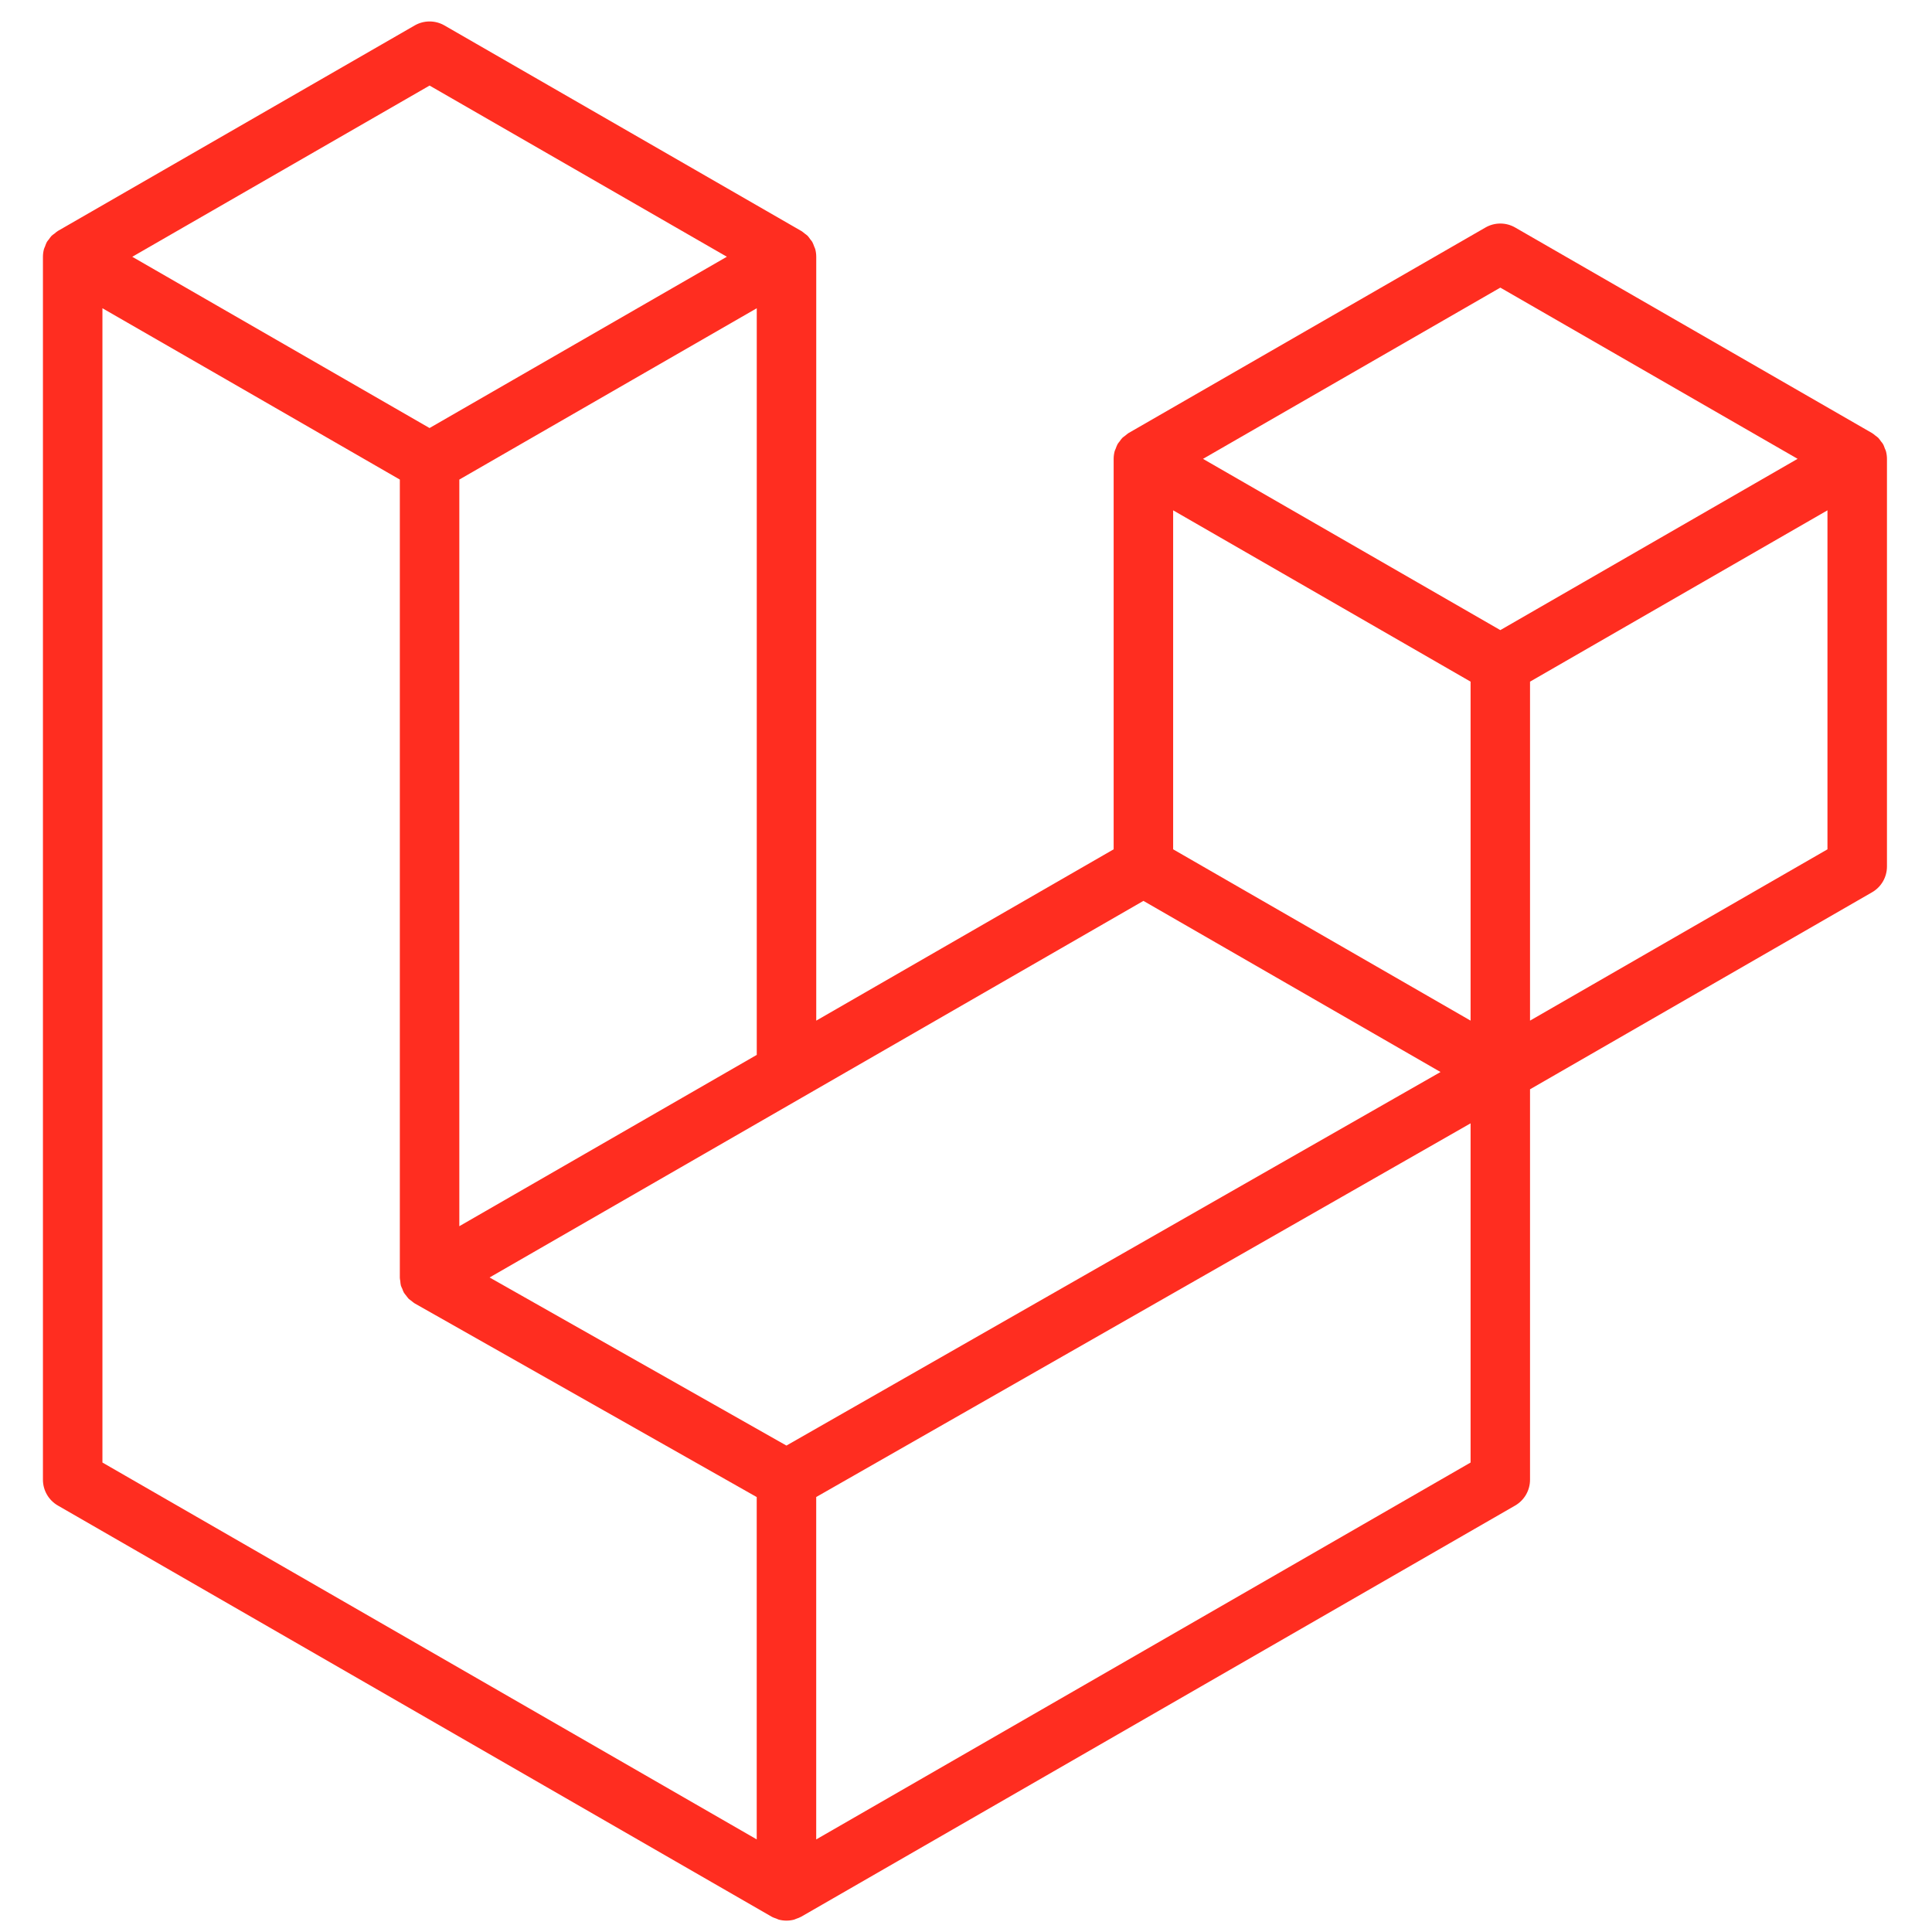
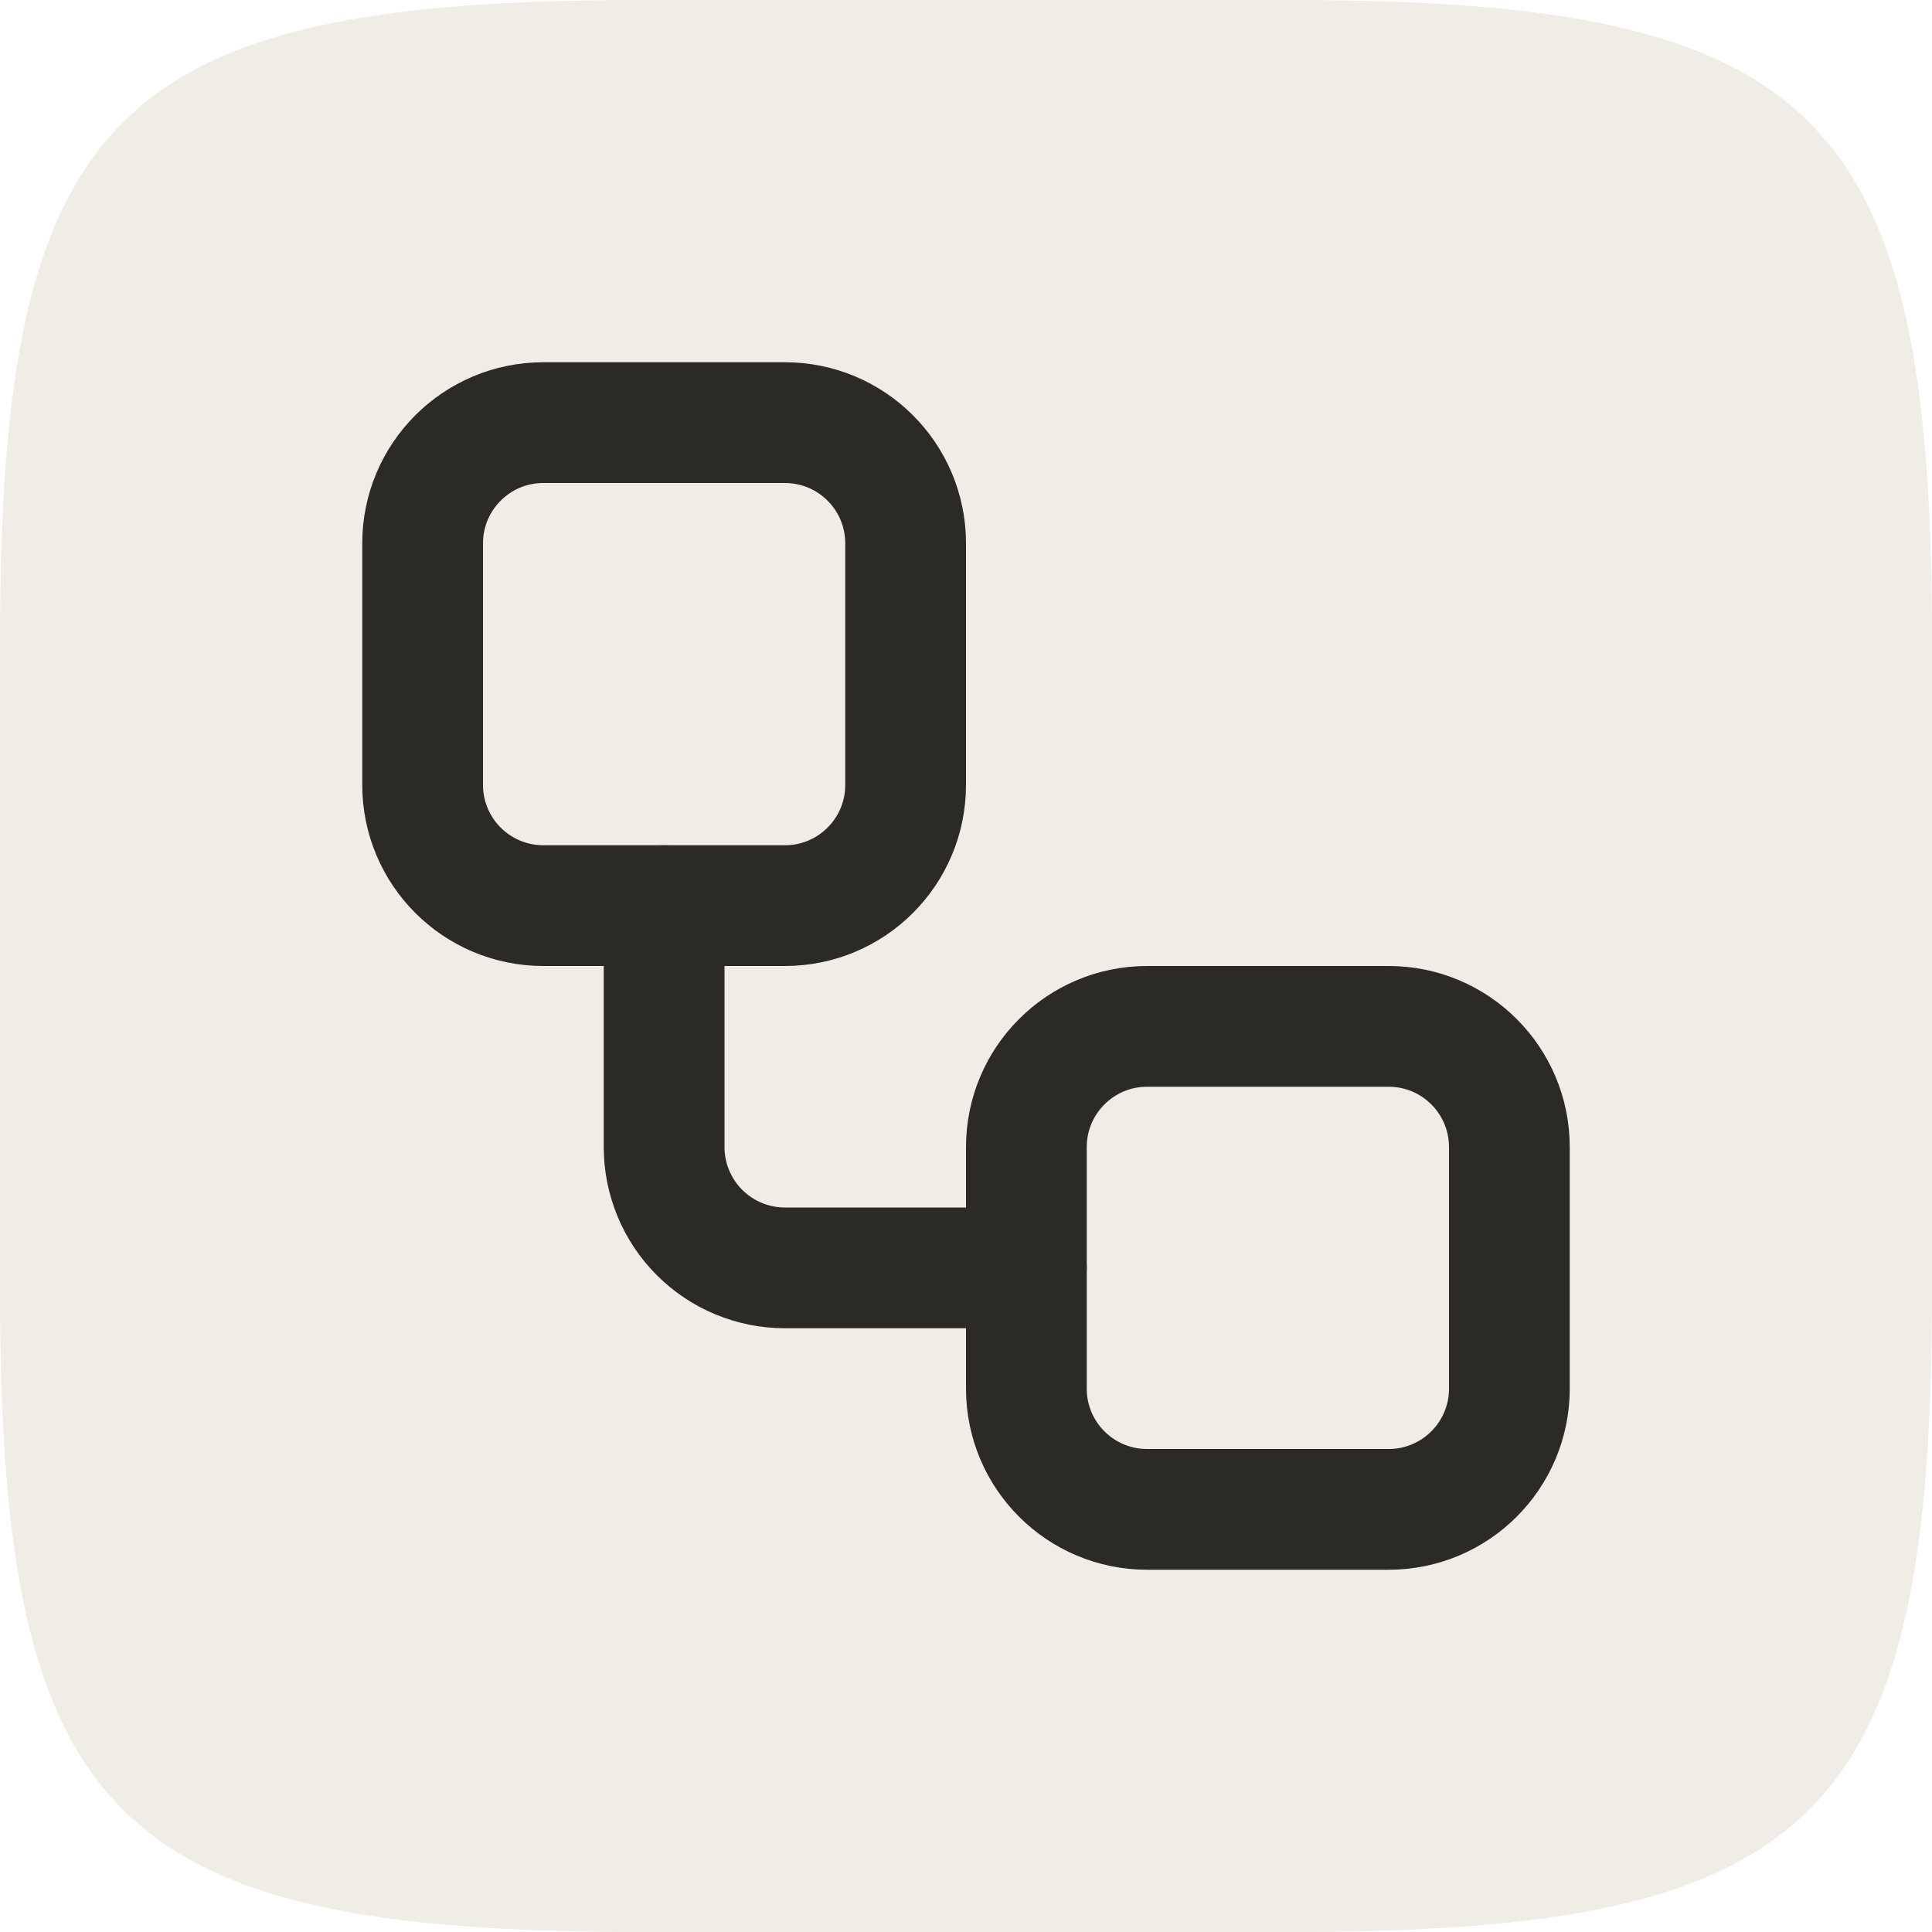
- <svg xmlns="http://www.w3.org/2000/svg" width="166" height="166" viewBox="0 0 166 166" fill="none">
-   <path fill-rule="evenodd" clip-rule="evenodd" d="M162.041 38.759C162.099 38.977 162.129 39.201 162.13 39.426V74.452C162.13 74.902 162.011 75.344 161.786 75.733C161.561 76.122 161.237 76.444 160.847 76.668L131.462 93.594V127.141C131.462 128.054 130.977 128.897 130.186 129.357L68.847 164.683C68.707 164.763 68.554 164.814 68.401 164.868C68.343 164.887 68.289 164.922 68.228 164.938C67.8 165.051 67.349 165.051 66.92 164.938C66.85 164.919 66.786 164.881 66.719 164.855C66.579 164.804 66.432 164.76 66.298 164.683L4.972 129.357C4.583 129.133 4.259 128.81 4.034 128.421C3.808 128.032 3.69 127.591 3.689 127.141L3.689 22.063C3.689 21.834 3.721 21.61 3.779 21.393C3.798 21.32 3.843 21.253 3.868 21.179C3.916 21.045 3.961 20.908 4.031 20.783C4.079 20.7 4.149 20.633 4.206 20.557C4.28 20.454 4.347 20.349 4.433 20.26C4.506 20.186 4.602 20.132 4.685 20.068C4.778 19.992 4.861 19.909 4.966 19.848L35.633 2.185C36.022 1.961 36.462 1.844 36.91 1.844C37.358 1.844 37.798 1.961 38.186 2.185L68.851 19.848H68.857C68.959 19.912 69.045 19.992 69.138 20.065C69.221 20.129 69.313 20.186 69.387 20.257C69.476 20.349 69.54 20.454 69.616 20.557C69.671 20.633 69.744 20.7 69.789 20.783C69.862 20.911 69.904 21.045 69.955 21.179C69.98 21.253 70.025 21.32 70.044 21.396C70.103 21.614 70.133 21.838 70.133 22.063V87.694L95.686 72.974V39.423C95.686 39.2 95.718 38.973 95.775 38.759C95.798 38.683 95.839 38.615 95.865 38.542C95.916 38.408 95.96 38.271 96.031 38.146C96.079 38.063 96.149 37.996 96.203 37.92C96.279 37.818 96.343 37.712 96.433 37.623C96.506 37.549 96.599 37.495 96.681 37.431C96.777 37.355 96.86 37.272 96.962 37.211L127.633 19.548C128.021 19.324 128.461 19.206 128.91 19.206C129.358 19.206 129.798 19.324 130.186 19.548L160.85 37.211C160.959 37.275 161.042 37.355 161.137 37.428C161.217 37.492 161.31 37.549 161.383 37.62C161.473 37.712 161.536 37.818 161.613 37.92C161.67 37.996 161.741 38.063 161.785 38.146C161.859 38.271 161.9 38.408 161.951 38.542C161.98 38.615 162.021 38.683 162.041 38.759ZM157.018 72.974V43.848L146.287 50.028L131.462 58.568V87.694L157.021 72.974H157.018ZM126.354 125.663V96.518L111.771 104.85L70.13 128.626V158.046L126.354 125.663ZM8.801 26.485V125.663L65.018 158.043V128.629L35.649 112L35.64 111.994L35.627 111.988C35.528 111.93 35.445 111.847 35.353 111.777C35.273 111.713 35.18 111.662 35.11 111.592L35.104 111.582C35.021 111.502 34.963 111.403 34.893 111.314C34.829 111.228 34.753 111.154 34.702 111.065L34.699 111.055C34.641 110.96 34.606 110.845 34.565 110.736C34.523 110.64 34.469 110.551 34.443 110.449C34.411 110.328 34.405 110.197 34.392 110.072C34.379 109.976 34.354 109.881 34.354 109.785V109.778V41.205L19.532 32.662L8.801 26.485ZM36.913 7.35L11.364 22.063L36.907 36.777L62.453 22.06L36.907 7.35H36.913ZM50.2 99.174L65.022 90.637V26.485L54.291 32.665L39.466 41.205V105.357L50.2 99.174ZM128.91 24.713L103.363 39.426L128.91 54.14L154.453 39.423L128.91 24.713ZM126.354 58.568L111.529 50.028L100.798 43.848V72.974L115.619 81.511L126.354 87.694V58.568ZM67.571 124.205L105.042 102.803L123.772 92.109L98.245 77.405L68.854 94.334L42.066 109.762L67.571 124.205Z" fill="#FF2D20" />
+ <svg xmlns="http://www.w3.org/2000/svg" width="32" height="32" viewBox="0 0 32 32" fill="none">
+   <path d="M0 10.624C0 1.875 1.875 0 10.624 0H21.376C30.125 0 32 1.875 32 10.624V21.376C32 30.125 30.125 32 21.376 32H10.624C1.875 32 0 30.125 0 21.376V10.624Z" fill="#F0EDE6" />
+   <path d="M13 7H9C7.895 7 7 7.895 7 9V13C7 14.105 7.895 15 9 15H13C14.105 15 15 14.105 15 13V9C15 7.895 14.105 7 13 7Z" stroke="#2B2A27" stroke-width="2" stroke-linecap="round" stroke-linejoin="round" />
+   <path d="M11 15V19C11 19.53 11.211 20.039 11.586 20.414C11.961 20.789 12.47 21 13 21H17" stroke="#2B2A27" stroke-width="2" stroke-linecap="round" stroke-linejoin="round" />
+   <path d="M23 17H19C17.895 17 17 17.895 17 19V23C17 24.105 17.895 25 19 25H23C24.105 25 25 24.105 25 23V19C25 17.895 24.105 17 23 17Z" stroke="#2B2A27" stroke-width="2" stroke-linecap="round" stroke-linejoin="round" />
</svg>
